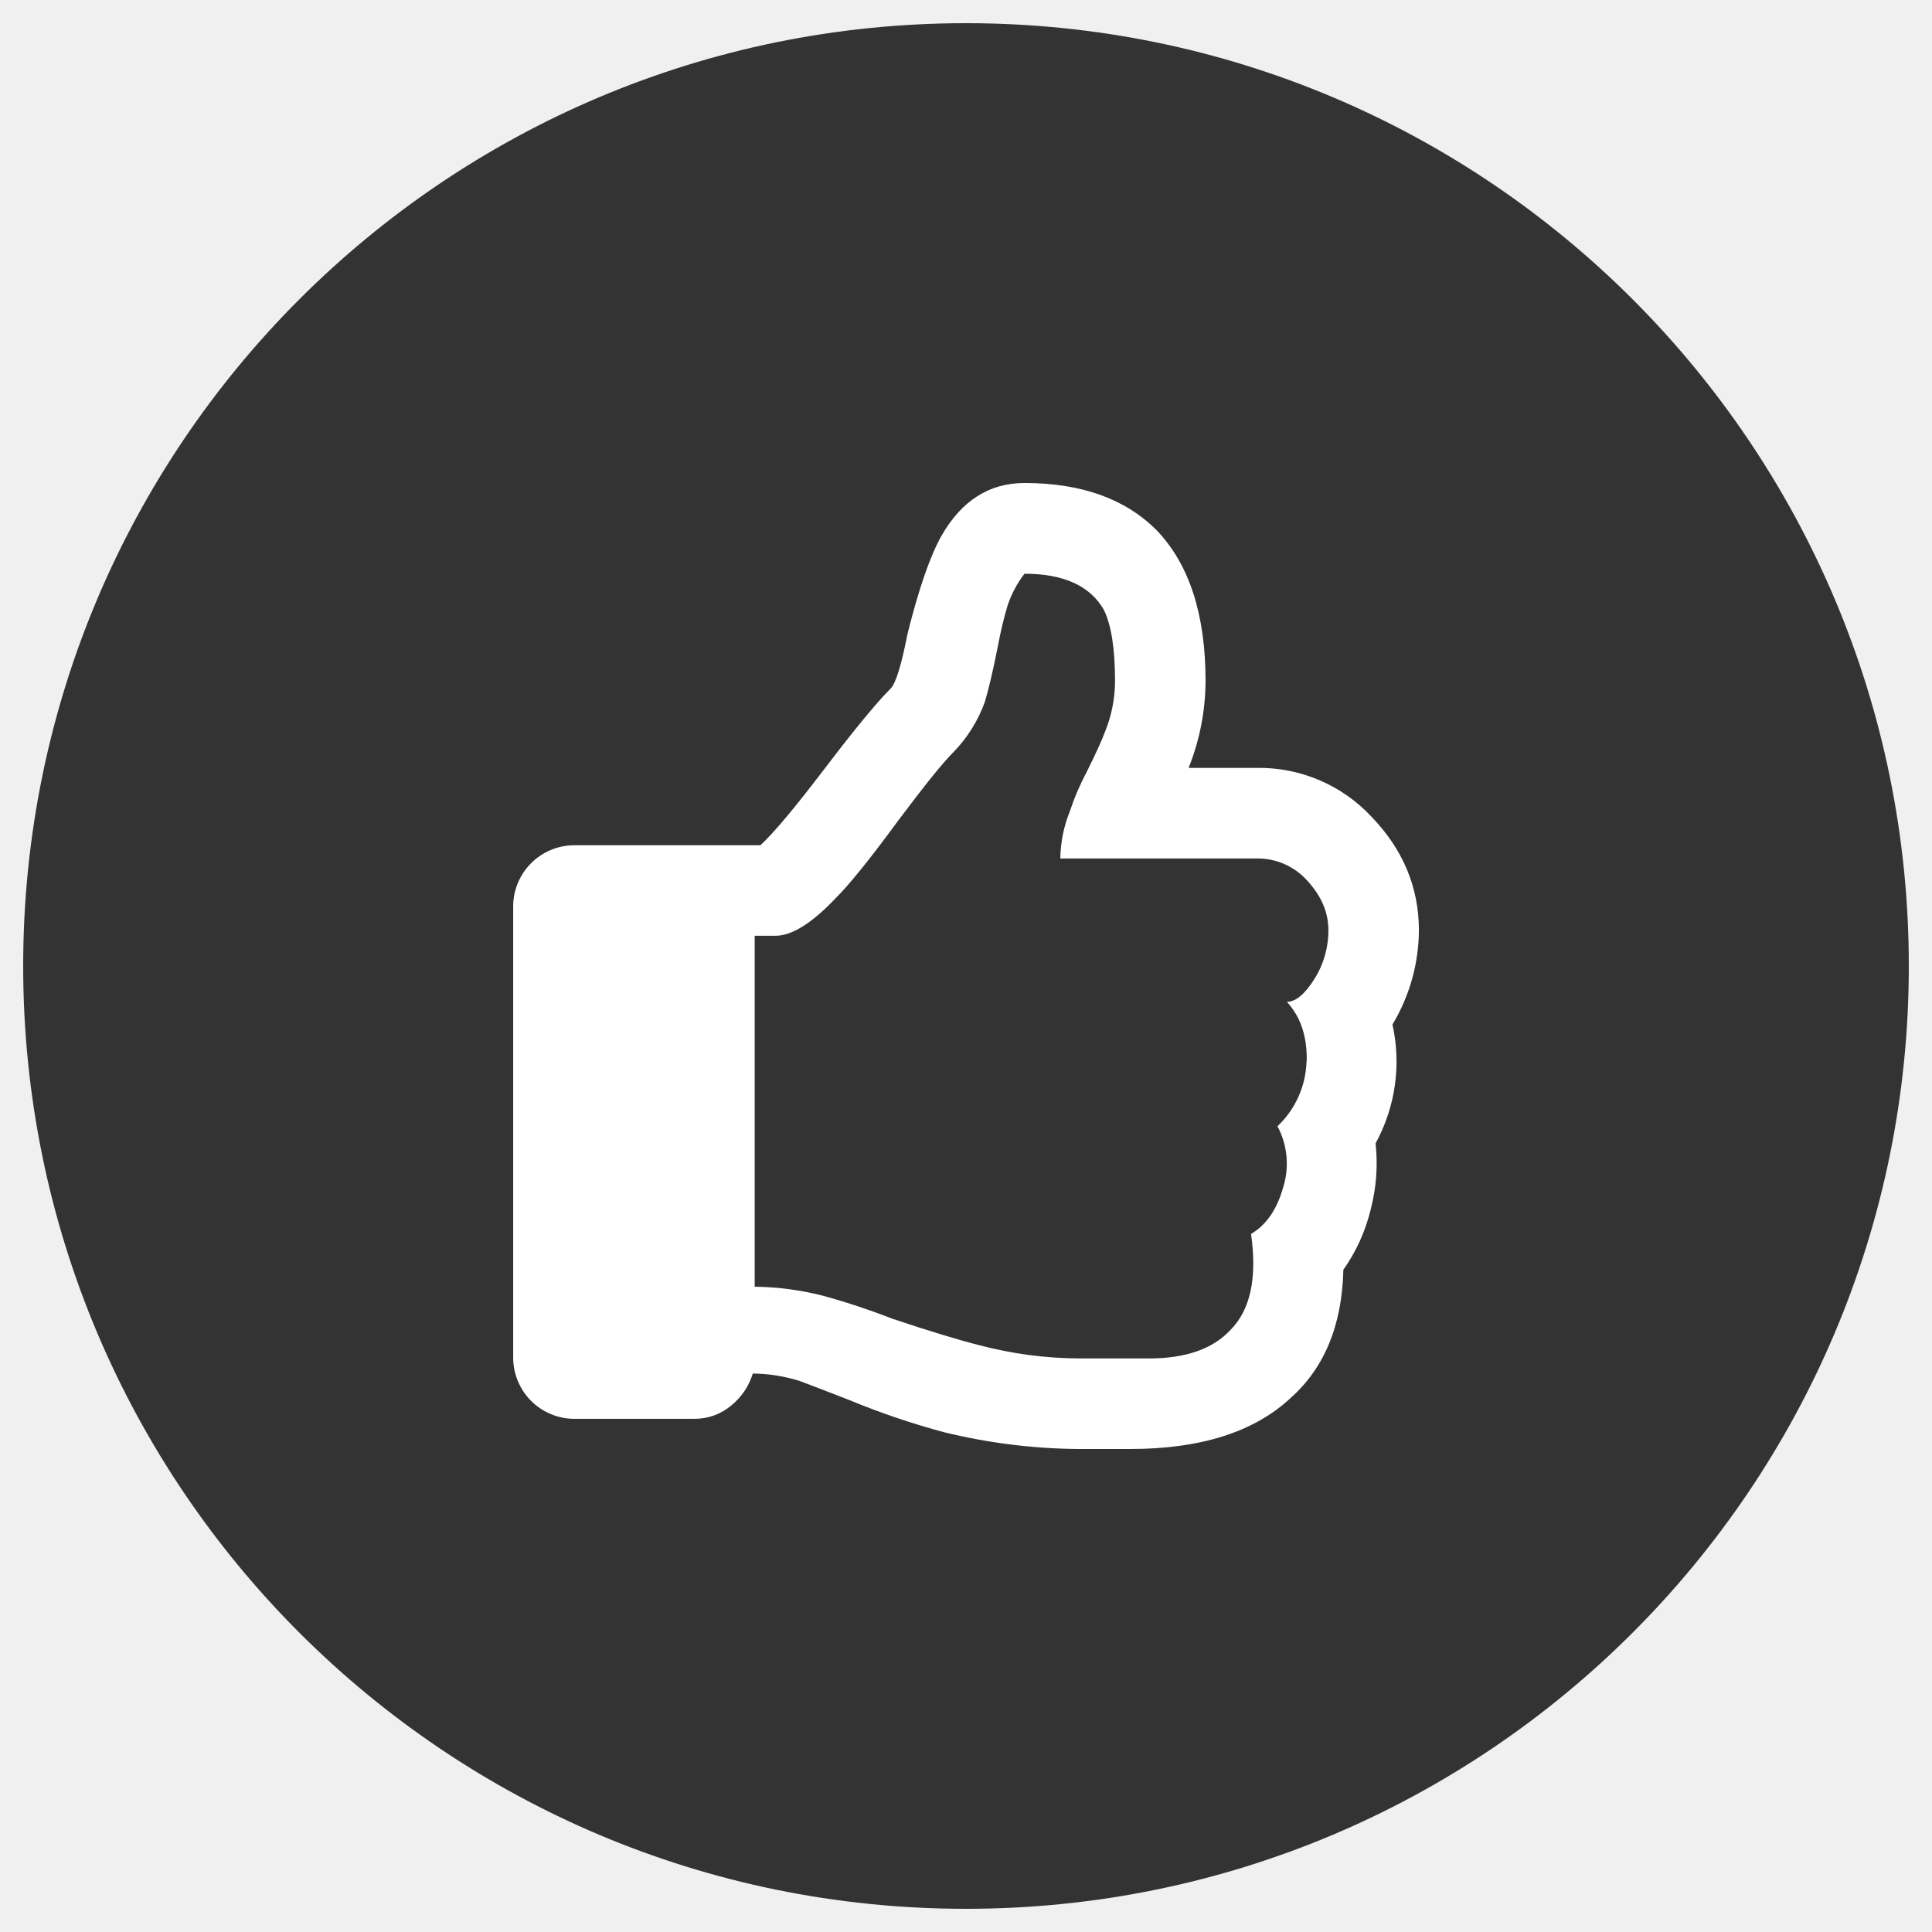
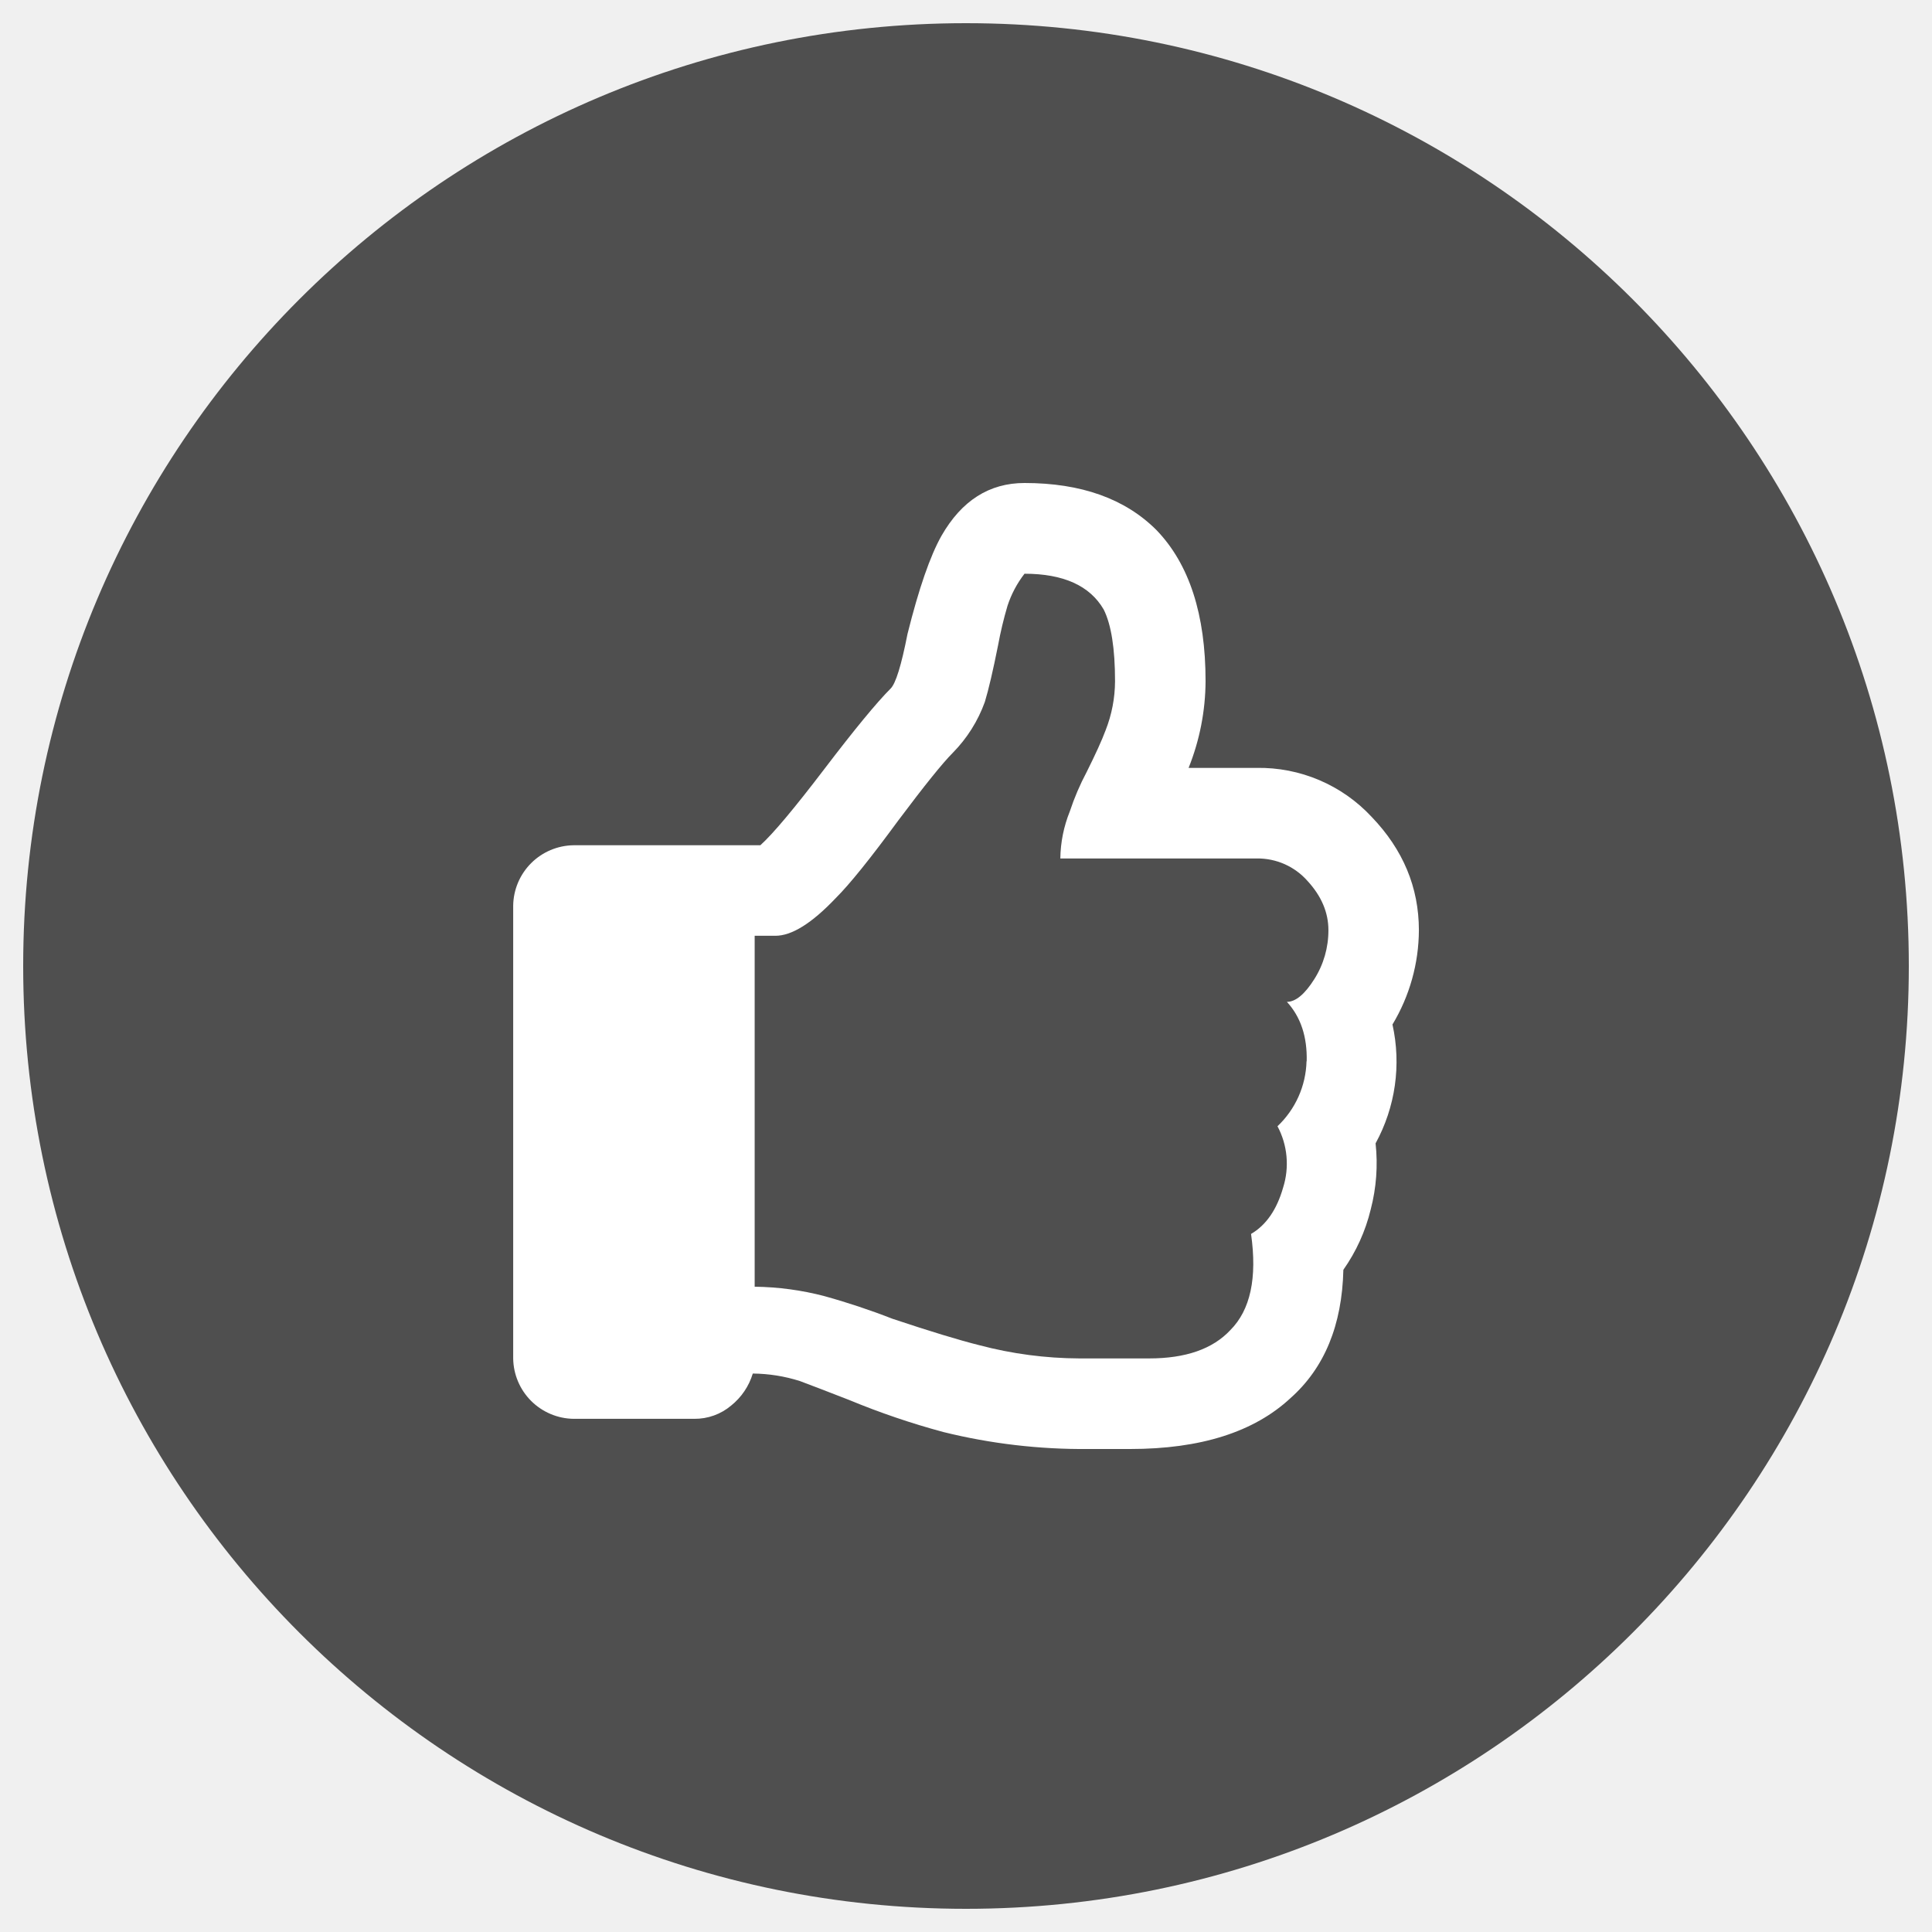
- <svg xmlns="http://www.w3.org/2000/svg" width="500" height="500" viewBox="0 0 500 500" fill="none">
-   <path d="M250 494C384.757 494 494 384.757 494 250C494 115.243 384.757 6 250 6C115.243 6 6 115.243 6 250C6 384.757 115.243 494 250 494Z" fill="#333333" />
-   <path d="M356 295.9C356.624 301.629 356.197 307.424 354.74 313C353.386 318.607 350.984 323.906 347.66 328.62C347.327 342.953 342.767 354.023 333.98 361.83C324.54 370.61 310.707 375 292.48 375H281.74C269.072 375.121 256.439 373.646 244.14 370.61C235.832 368.372 227.678 365.596 219.73 362.3C213.87 360.02 209.637 358.393 207.03 357.42C203.08 356.164 198.965 355.507 194.82 355.47C193.832 358.74 191.876 361.634 189.21 363.77C186.546 366.008 183.17 367.221 179.69 367.19H148.44C144.312 367.133 140.37 365.468 137.451 362.549C134.532 359.63 132.867 355.688 132.81 351.56V234.38C132.867 230.252 134.532 226.31 137.451 223.391C140.37 220.472 144.312 218.807 148.44 218.75H196.78C200.033 215.817 205.567 209.223 213.38 198.97C221.193 188.717 226.89 181.8 230.47 178.22C231.803 176.933 233.267 172.213 234.86 164.06C237.787 152.34 240.717 143.877 243.65 138.67C248.863 129.557 256.027 125 265.14 125C279.807 125 291.2 129.07 299.32 137.21C307.773 145.997 312 159.017 312 176.27C311.962 183.966 310.473 191.586 307.61 198.73H325.2C330.781 198.635 336.319 199.717 341.453 201.905C346.588 204.093 351.204 207.339 355 211.43C363.127 219.89 367.197 229.653 367.21 240.72C367.171 249.327 364.808 257.765 360.37 265.14C362.689 275.584 361.136 286.515 356 295.9ZM338.17 274.66C338.33 268.307 336.623 263.18 333.05 259.28C335.32 259.28 337.69 257.28 340.13 253.42C342.539 249.624 343.81 245.216 343.79 240.72C343.79 236.167 342 231.937 338.42 228.03C336.778 226.157 334.75 224.663 332.474 223.652C330.198 222.64 327.73 222.134 325.24 222.17H274.41C274.467 217.997 275.298 213.87 276.86 210C278.032 206.466 279.501 203.037 281.25 199.75C283.52 195.19 285.16 191.61 286.13 189C287.724 184.958 288.551 180.655 288.57 176.31C288.57 167.85 287.593 161.663 285.64 157.75C282.06 151.577 275.227 148.487 265.14 148.48C263.209 150.975 261.721 153.782 260.74 156.78C259.747 160.141 258.932 163.553 258.3 167C257 173.52 255.86 178.403 254.88 181.65C253.1 186.592 250.268 191.089 246.58 194.83C243.967 197.443 239.247 203.303 232.42 212.41C225.26 222.177 219.89 228.843 216.31 232.41C210.123 238.93 204.913 242.187 200.68 242.18H195.31V333C201.41 333.074 207.479 333.893 213.38 335.44C219.35 337.094 225.231 339.053 231 341.31C240.76 344.563 248.247 346.84 253.46 348.14C261.906 350.375 270.603 351.525 279.34 351.56H297.4C306.84 351.56 313.84 349.12 318.4 344.24C323.6 339.04 325.39 330.74 323.77 319.34C327.677 317.06 330.443 313.06 332.07 307.34C332.896 304.731 333.192 301.983 332.941 299.258C332.69 296.532 331.898 293.885 330.61 291.47C332.909 289.301 334.756 286.7 336.047 283.815C337.337 280.93 338.045 277.819 338.13 274.66H338.17Z" fill="white" />
+ <svg xmlns="http://www.w3.org/2000/svg" width="120" height="120" viewBox="0 0 120 120" fill="none">
+   <path d="M60 118.56C92.342 118.56 118.56 92.342 118.56 60C118.56 27.658 92.342 1.44 60 1.44C27.658 1.44 1.44 27.658 1.44 60C1.44 92.342 27.658 118.56 60 118.56Z" fill="#4F4F4F" />
+   <path d="M85.44 71.016C85.59 72.391 85.487 73.782 85.138 75.12C84.813 76.466 84.236 77.737 83.439 78.869C83.359 82.309 82.264 84.966 80.155 86.839C77.89 88.946 74.57 90 70.195 90H67.618C64.577 90.029 61.545 89.675 58.594 88.946C56.6 88.409 54.643 87.743 52.735 86.952C51.329 86.405 50.313 86.014 49.687 85.781C48.739 85.479 47.752 85.322 46.757 85.313C46.52 86.098 46.05 86.792 45.41 87.305C44.771 87.842 43.961 88.133 43.126 88.126H35.626C34.635 88.112 33.689 87.712 32.988 87.012C32.288 86.311 31.888 85.365 31.875 84.374V56.251C31.888 55.261 32.288 54.314 32.988 53.614C33.689 52.913 34.635 52.514 35.626 52.5H47.227C48.008 51.796 49.336 50.214 51.211 47.753C53.087 45.292 54.454 43.632 55.313 42.773C55.633 42.464 55.984 41.331 56.367 39.374C57.069 36.562 57.772 34.53 58.476 33.281C59.727 31.094 61.447 30 63.634 30C67.154 30 69.888 30.977 71.837 32.93C73.866 35.039 74.88 38.164 74.88 42.305C74.871 44.152 74.514 45.981 73.826 47.695H78.048C79.388 47.672 80.717 47.932 81.949 48.457C83.181 48.982 84.289 49.761 85.2 50.743C87.15 52.774 88.127 55.117 88.13 57.773C88.121 59.839 87.554 61.864 86.489 63.634C87.046 66.14 86.673 68.764 85.44 71.016V71.016ZM81.161 65.918C81.199 64.394 80.79 63.163 79.932 62.227C80.477 62.227 81.046 61.747 81.631 60.821C82.21 59.91 82.514 58.852 82.51 57.773C82.51 56.68 82.08 55.665 81.221 54.727C80.827 54.278 80.34 53.919 79.794 53.676C79.248 53.434 78.655 53.312 78.058 53.321H65.859C65.872 52.319 66.072 51.329 66.447 50.4C66.728 49.552 67.08 48.729 67.5 47.94C68.045 46.846 68.439 45.986 68.671 45.36C69.054 44.39 69.252 43.357 69.257 42.314C69.257 40.284 69.022 38.799 68.554 37.86C67.695 36.378 66.055 35.637 63.634 35.635C63.17 36.234 62.813 36.908 62.578 37.627C62.339 38.434 62.144 39.253 61.992 40.08C61.68 41.645 61.407 42.817 61.171 43.596C60.744 44.782 60.064 45.861 59.179 46.759C58.552 47.386 57.419 48.793 55.781 50.978C54.062 53.322 52.774 54.922 51.914 55.778C50.43 57.343 49.179 58.125 48.163 58.123H46.874V79.92C48.339 79.938 49.795 80.134 51.211 80.506C52.644 80.903 54.056 81.373 55.44 81.914C57.782 82.695 59.579 83.242 60.831 83.554C62.858 84.09 64.945 84.366 67.042 84.374H71.376C73.642 84.374 75.322 83.789 76.416 82.618C77.664 81.37 78.094 79.378 77.705 76.642C78.642 76.094 79.306 75.134 79.697 73.762C79.895 73.135 79.966 72.476 79.906 71.822C79.846 71.168 79.656 70.532 79.347 69.953C79.898 69.432 80.341 68.808 80.651 68.116C80.961 67.423 81.131 66.677 81.151 65.918H81.161Z" fill="white" />
</svg>
